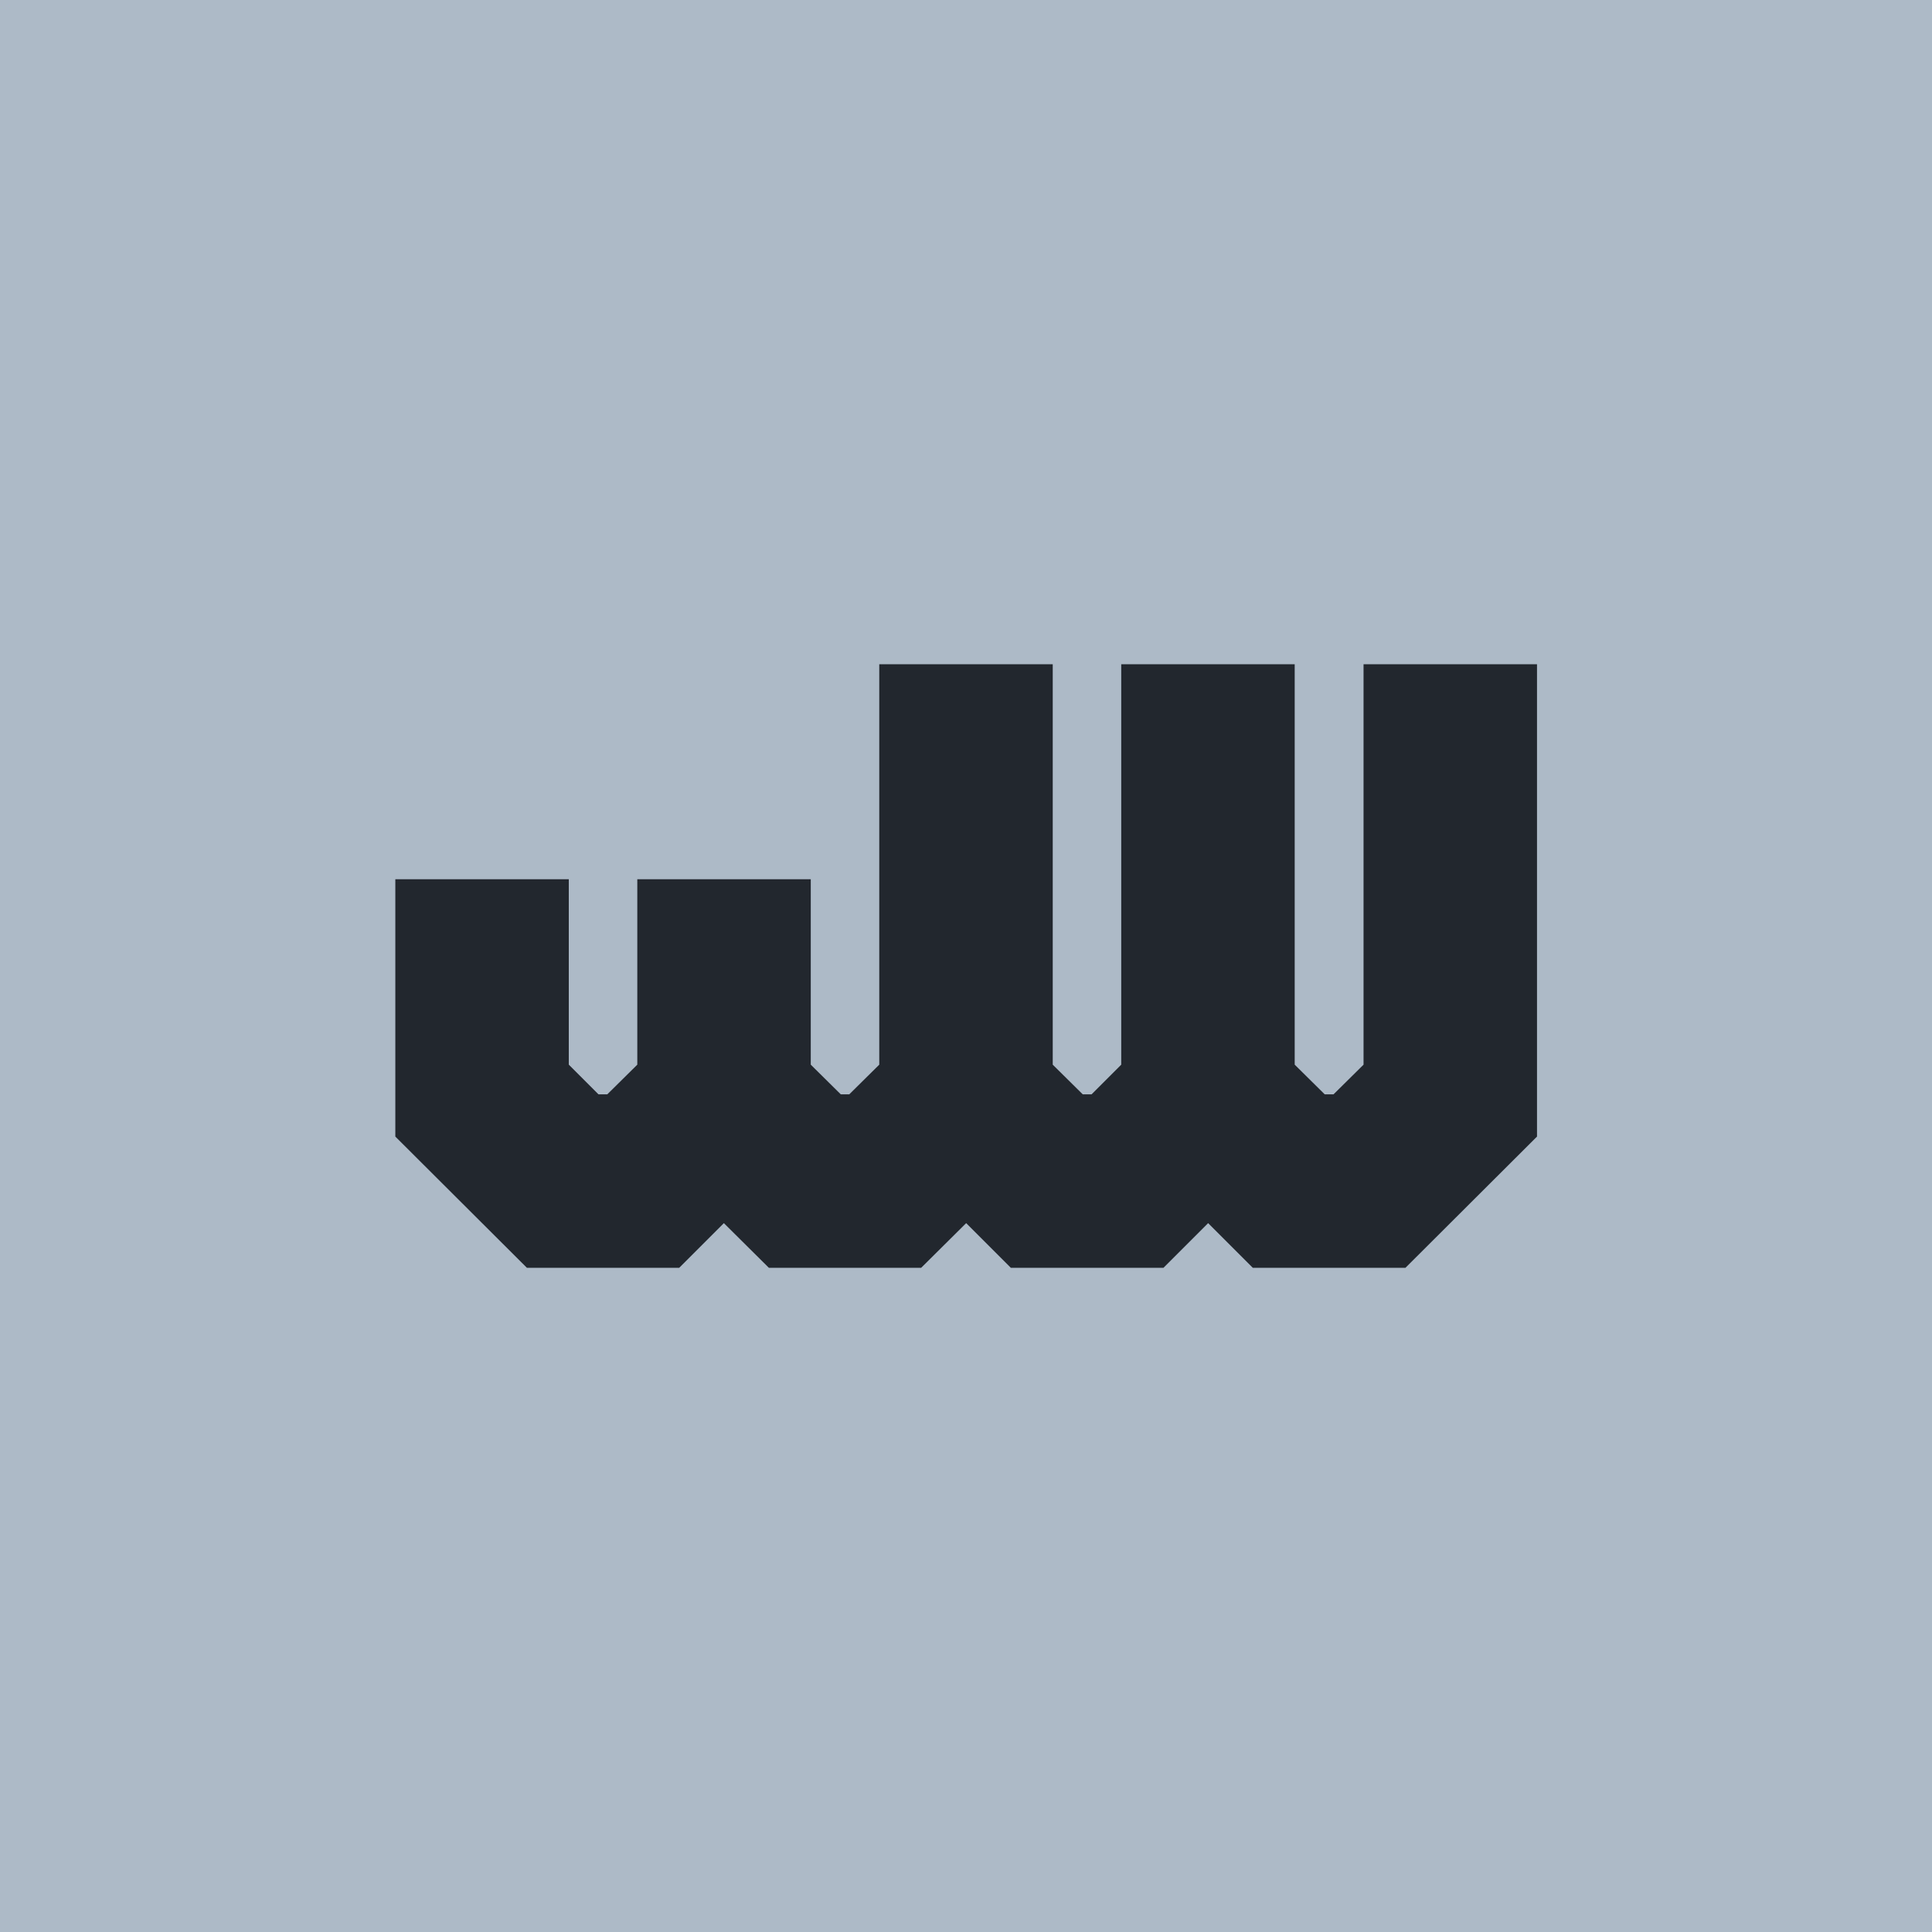
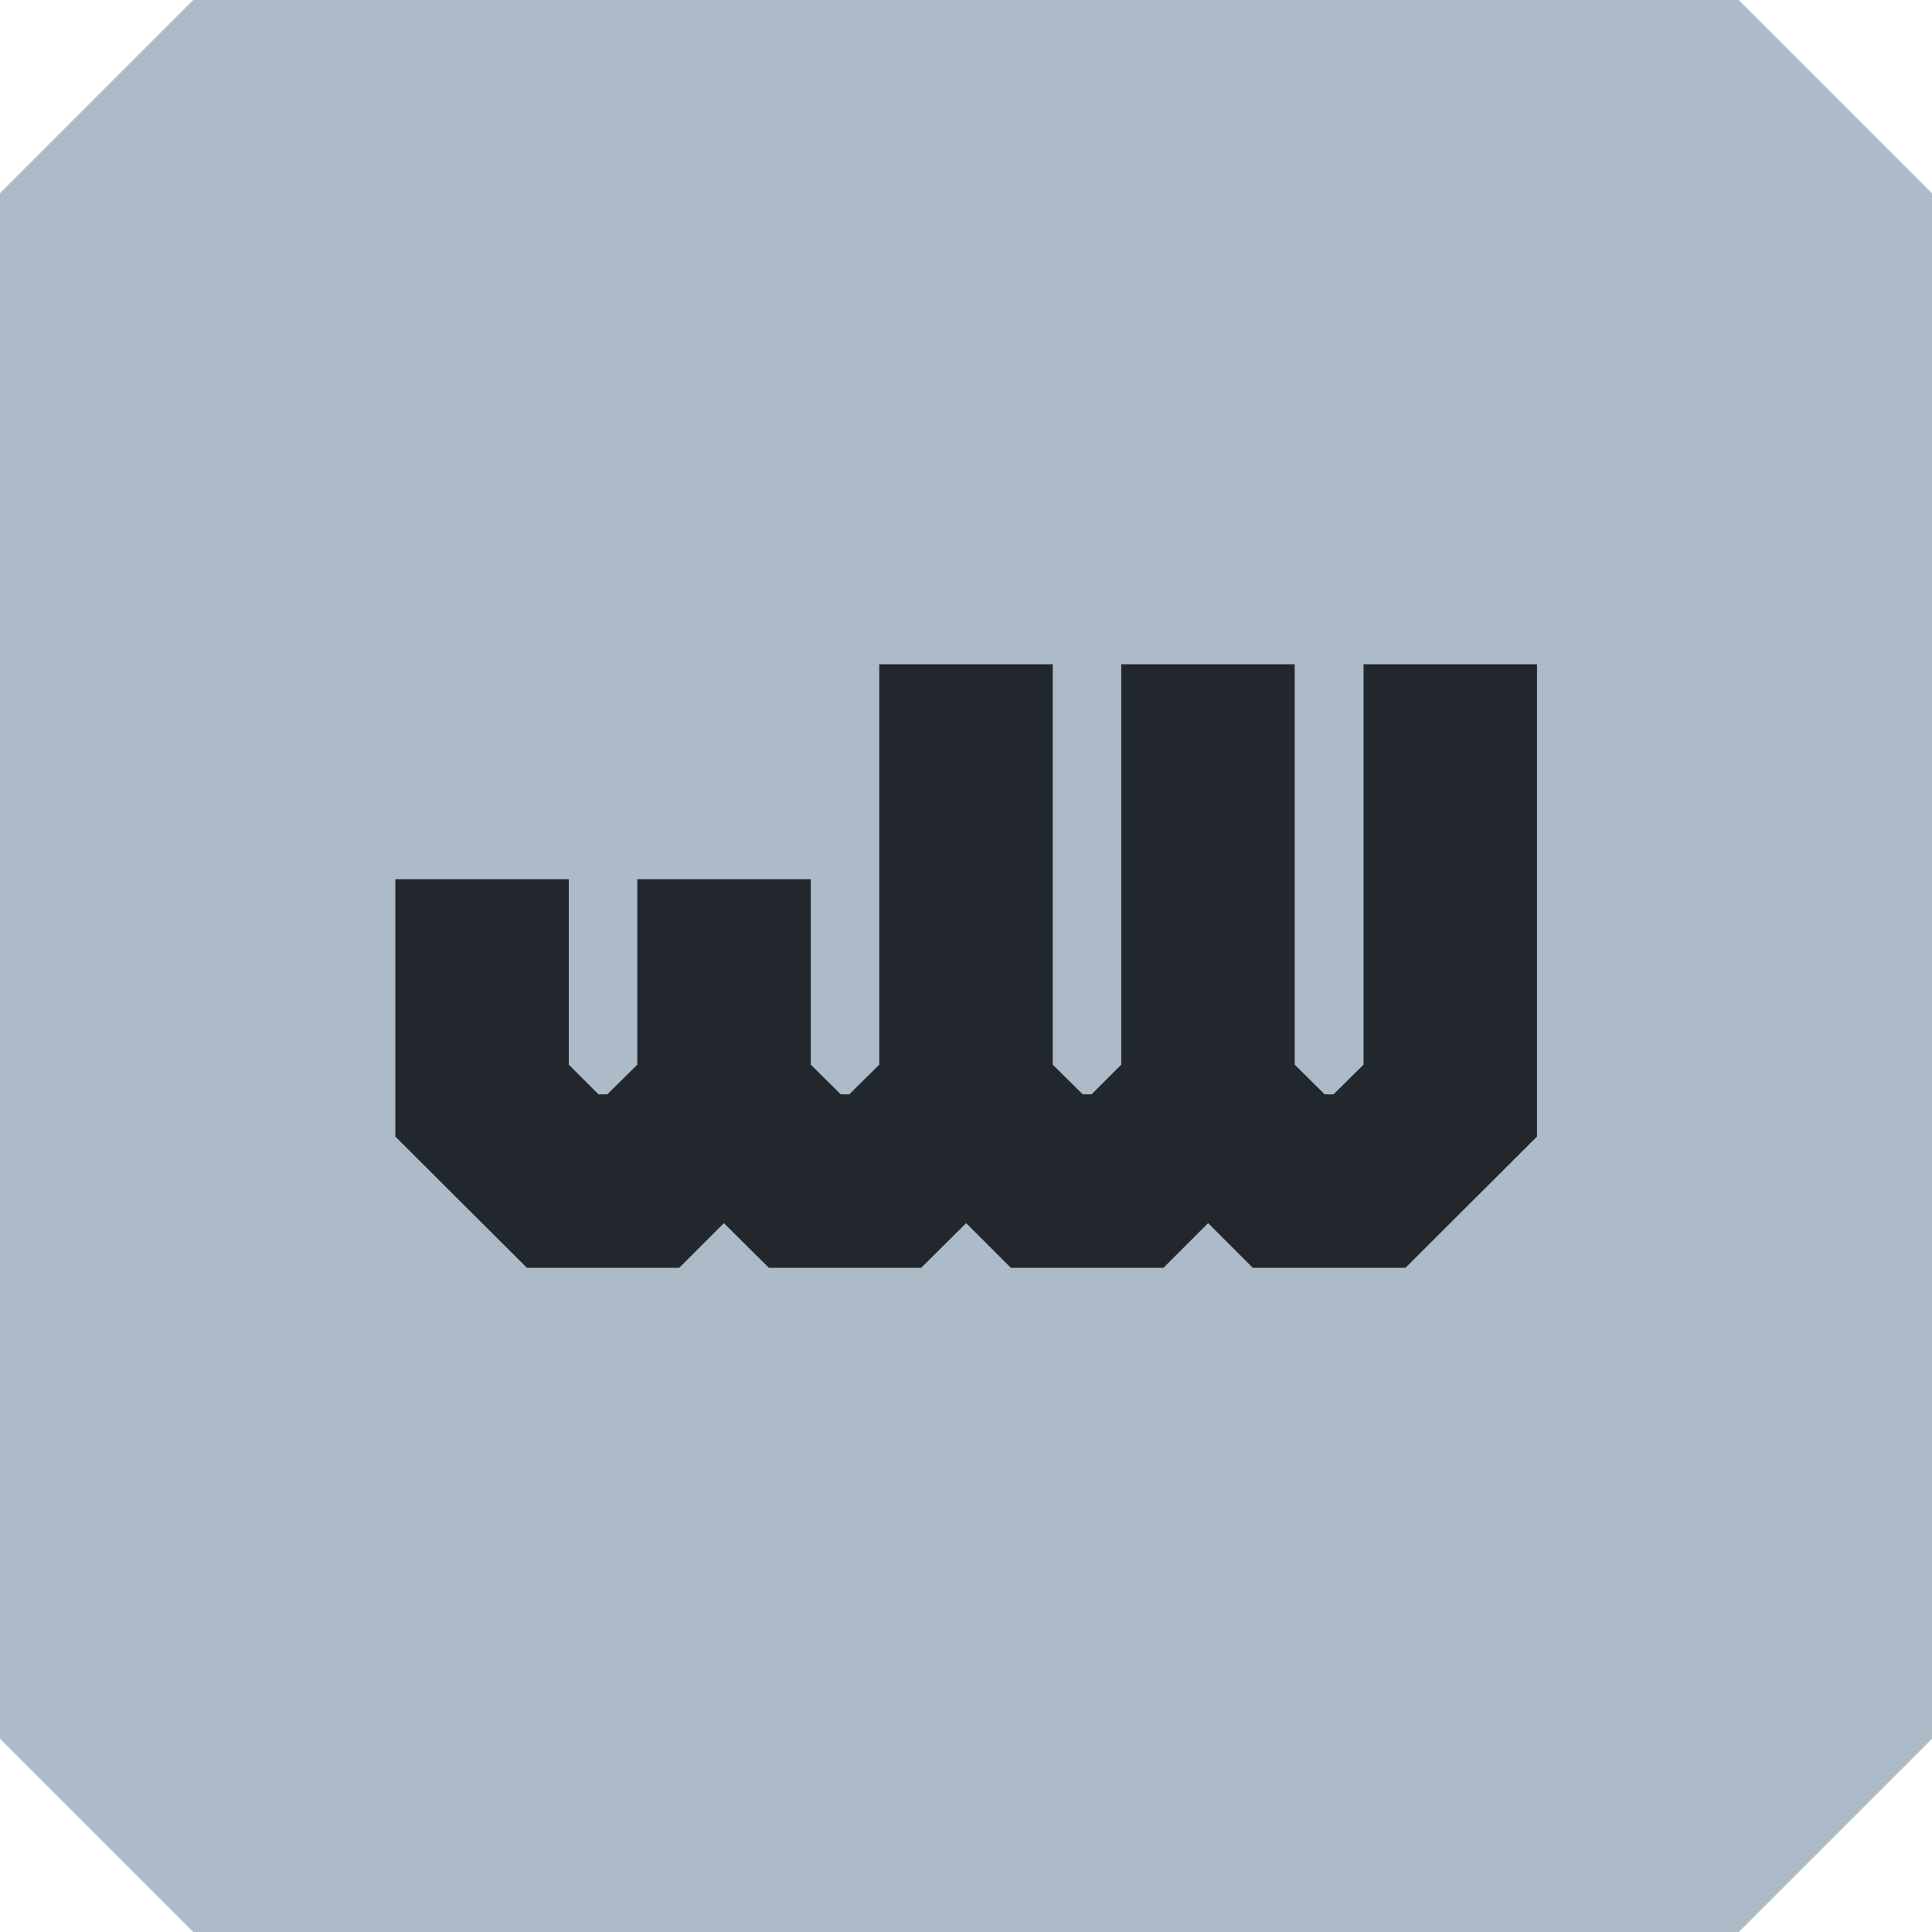
<svg xmlns="http://www.w3.org/2000/svg" version="1.1" x="0px" y="0px" viewBox="0 0 566.9 566.9" style="enable-background:new 0 0 566.9 566.9;" xml:space="preserve">
  <style type="text/css">
	.st0{fill:#ADBAC7;}
	.st1{fill:#22272E;}
</style>
  <g id="Warstwa_1">
-     <rect class="st0" width="566.9" height="566.9" />
+     <polygon class="st0" points="56.7,0 0,56.7 0,510.2 56.7,566.9 510.2,566.9 566.9,510.2 566.9,56.7 510.2,0  " />
  </g>
  <g id="Warstwa_2">
    <polygon class="st1" points="400.1,194.9 400.1,312.4 391.3,321.1 388.7,321.1 379.9,312.4 379.9,194.9 329,194.9 329,312.4    320.3,321.1 317.7,321.1 308.9,312.4 308.9,194.9 258,194.9 258,312.4 249.2,321.1 246.7,321.1 237.9,312.4 237.9,258 187,258    187,312.4 178.2,321.1 175.6,321.1 166.9,312.4 166.9,258 116,258 116,333.5 154.6,372 199.3,372 212.4,358.9 225.6,372 270.3,372    283.5,358.9 296.6,372 341.4,372 354.5,358.9 367.6,372 412.4,372 451,333.5 451,194.9  " />
  </g>
</svg>
